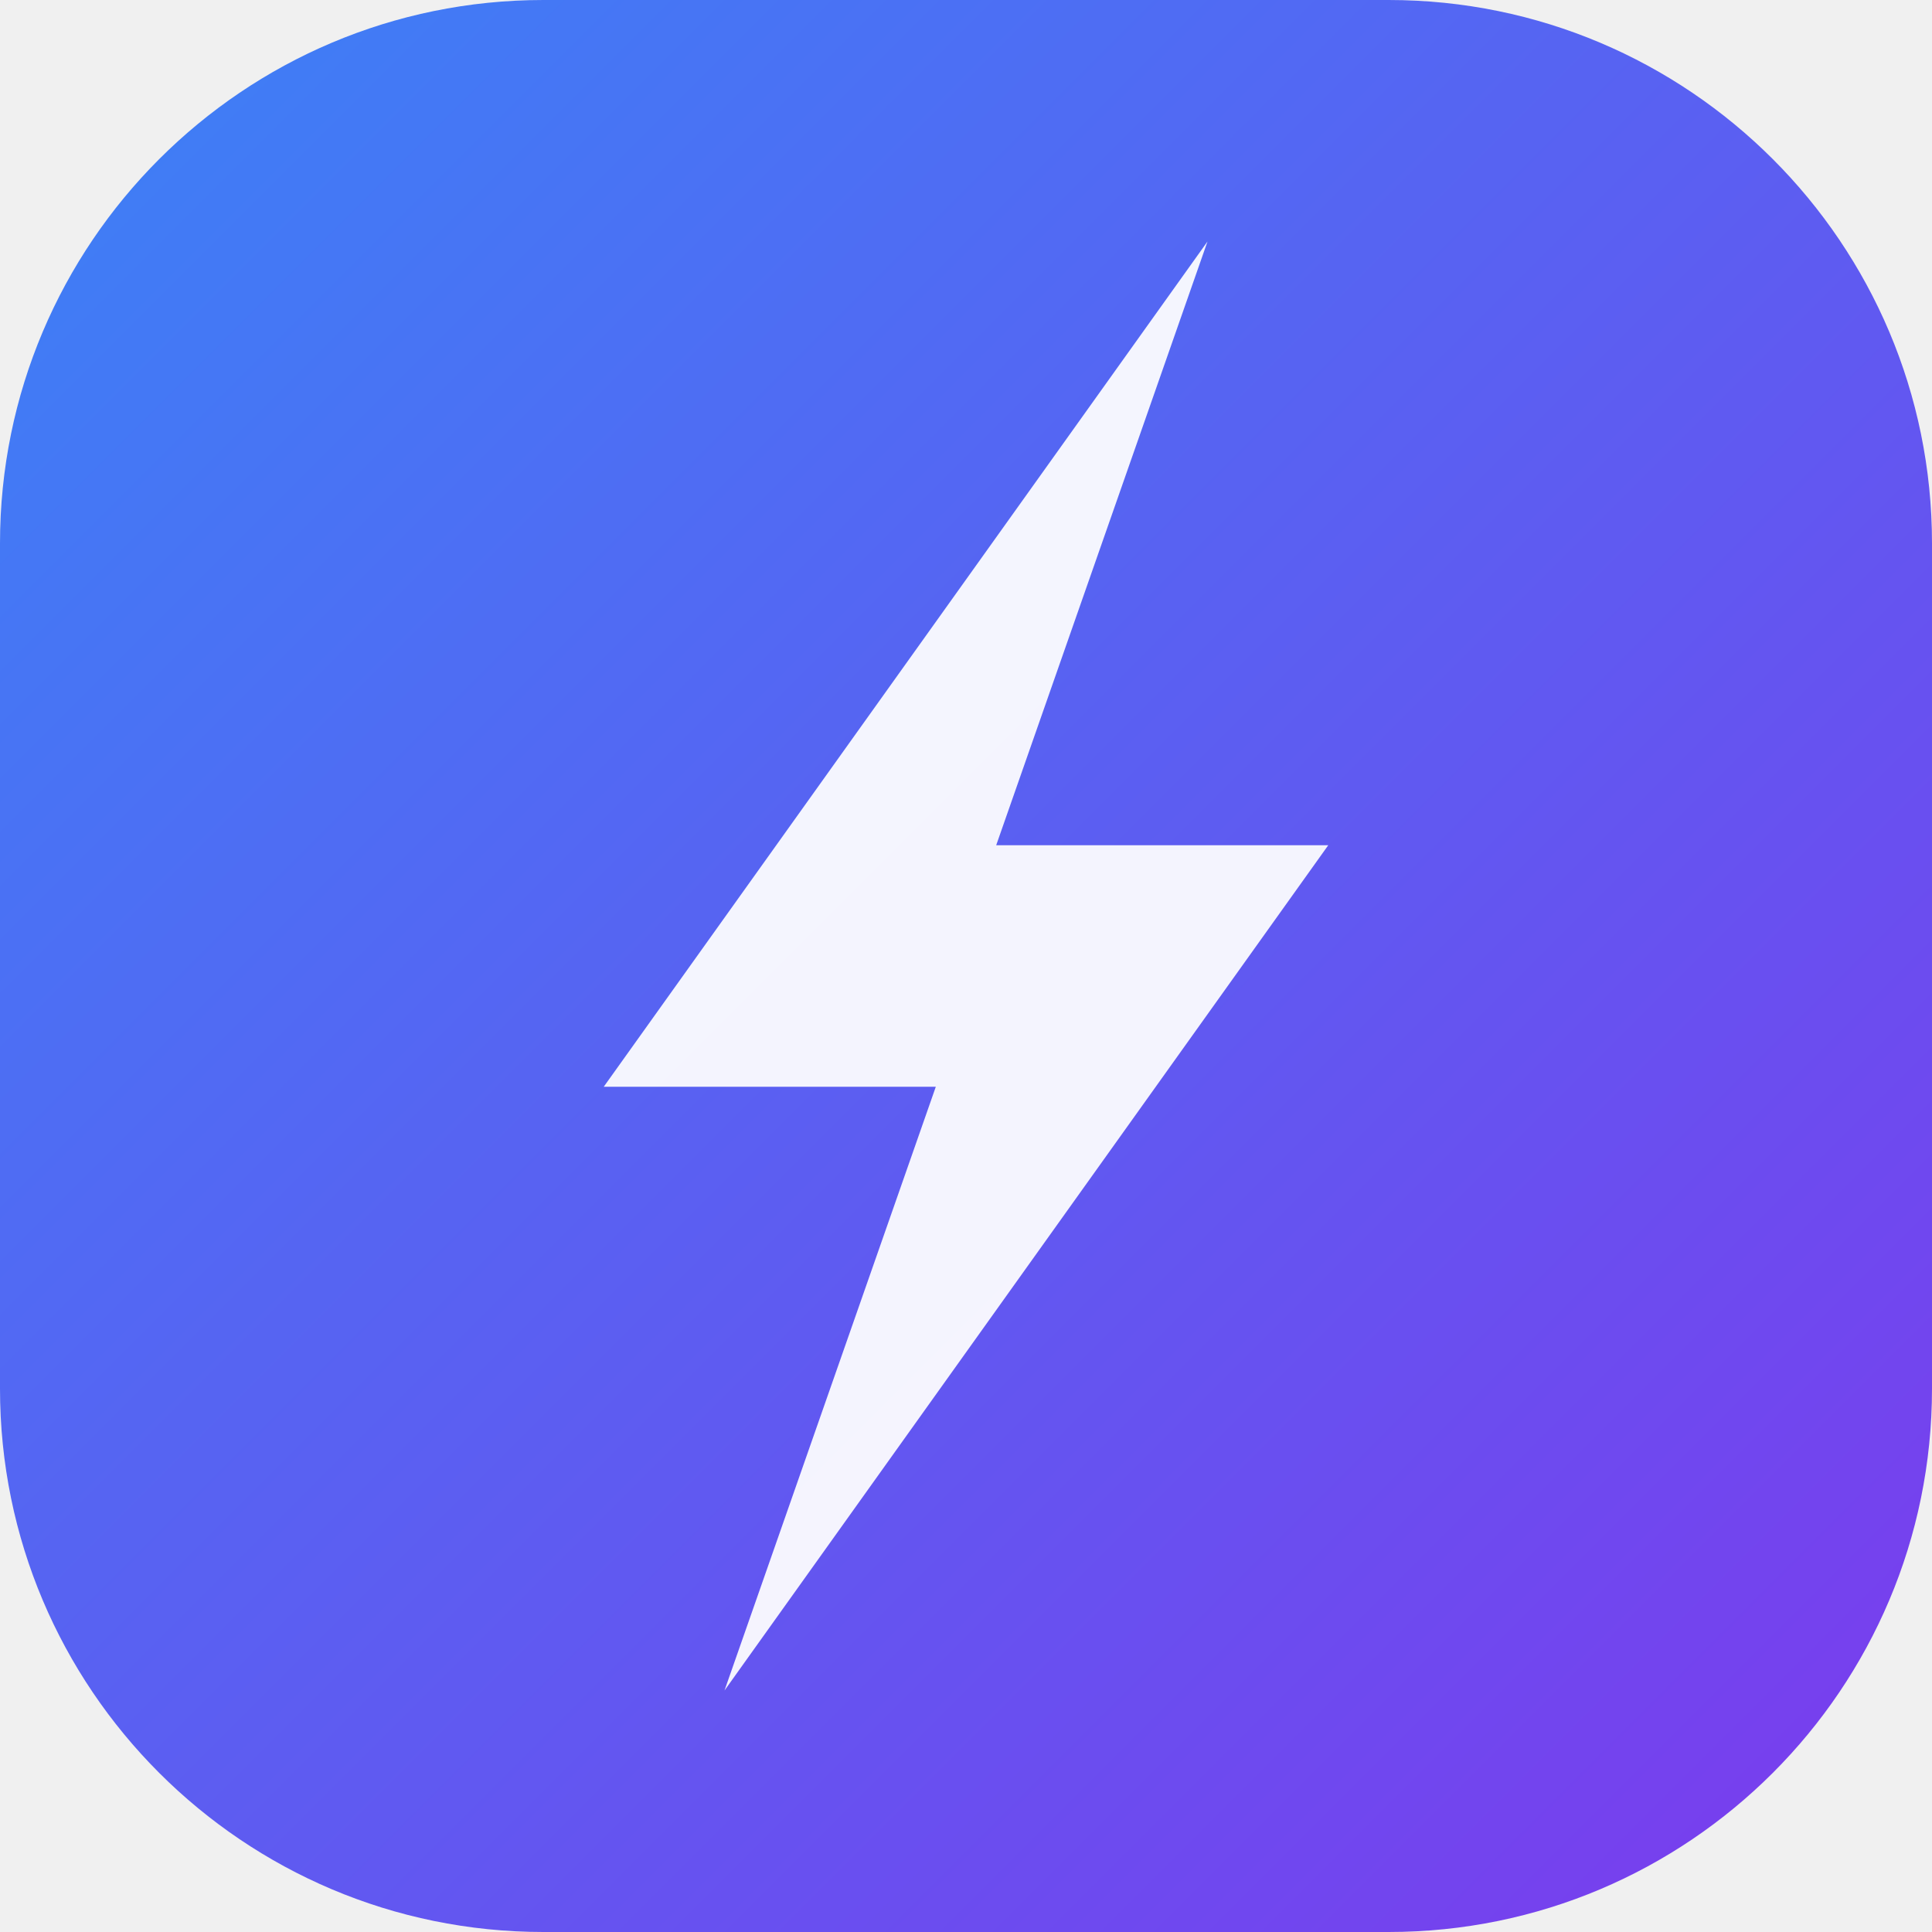
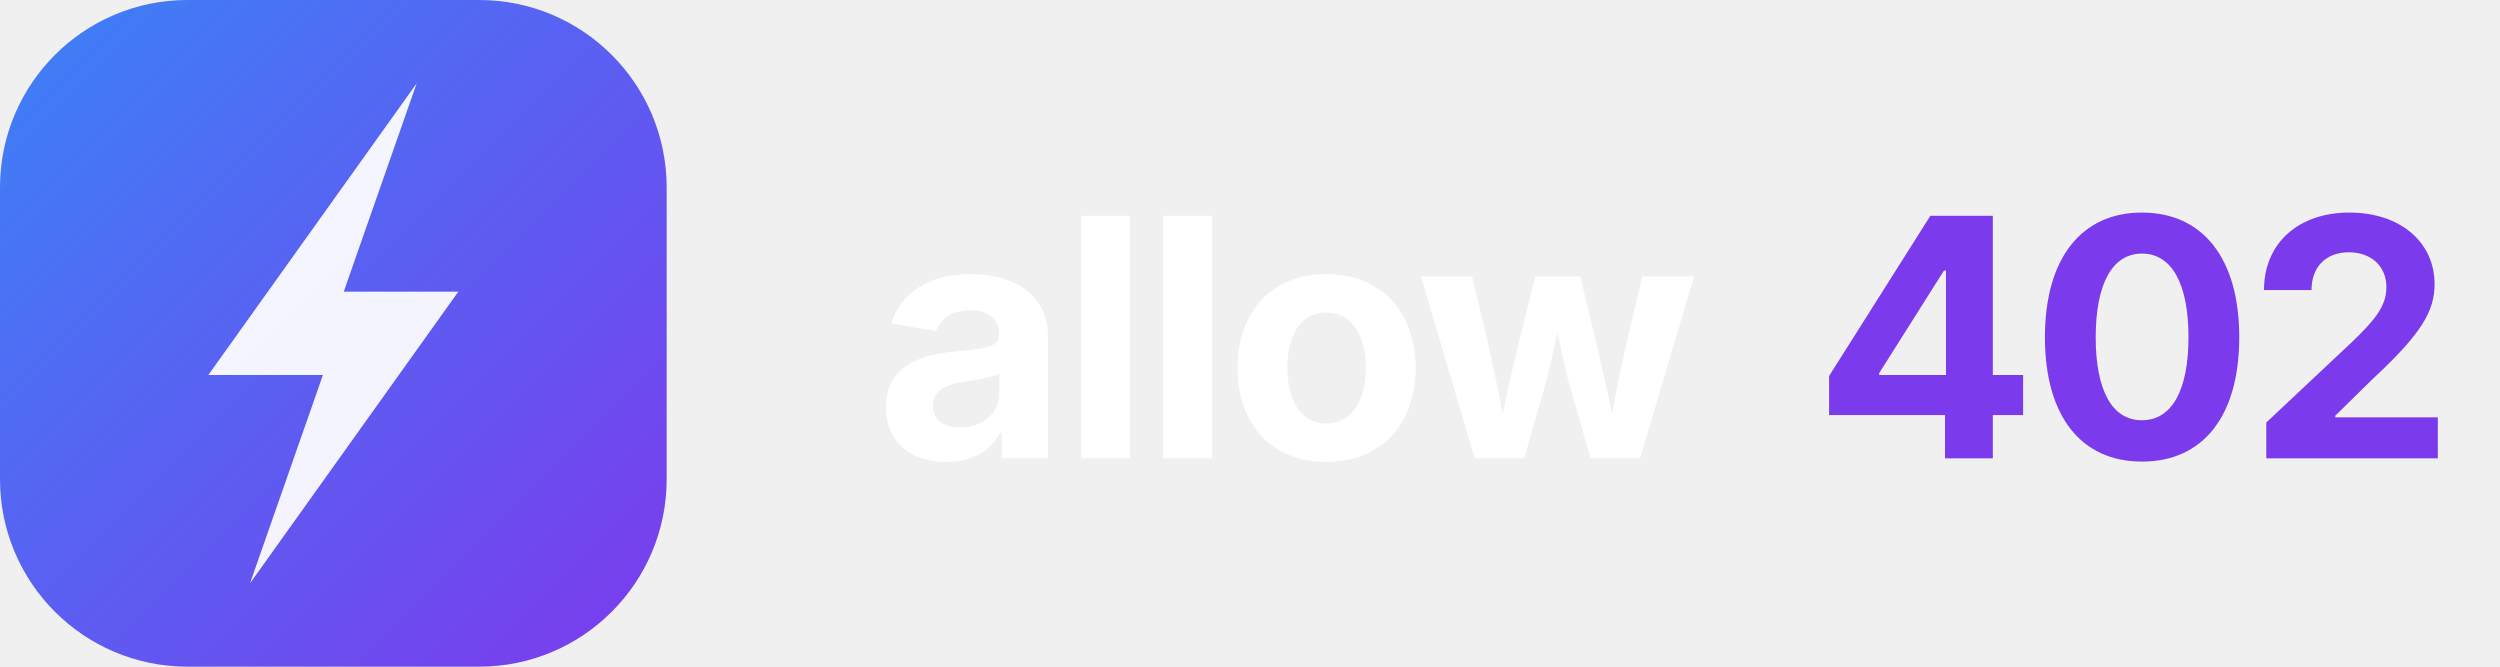
- <svg xmlns="http://www.w3.org/2000/svg" width="32" height="32" viewBox="0 0 32 32" fill="none">
+ <svg xmlns="http://www.w3.org/2000/svg" width="120" height="32" viewBox="0 0 120 32" fill="none">
  <defs>
-     <linearGradient id="bg" x1="0" y1="0" x2="32" y2="32" gradientUnits="userSpaceOnUse">
+     <linearGradient id="allow402-grad" x1="0" y1="0" x2="32" y2="32" gradientUnits="userSpaceOnUse">
      <stop offset="0%" stop-color="#3b82f6" />
      <stop offset="100%" stop-color="#7c3aed" />
    </linearGradient>
  </defs>
-   <rect width="32" height="32" rx="9" fill="url(#bg)" />
+   <rect width="32" height="32" rx="9" fill="url(#allow402-grad)" />
  <path d="M 20 4 L 10 18 H 15.5 L 12 28 L 22 14 H 16.5 Z" fill="white" opacity="0.93" />
+   <text x="42" y="22" font-family="-apple-system, BlinkMacSystemFont, 'Segoe UI', sans-serif" font-size="16" font-weight="700" letter-spacing="-0.4" fill="white">allow</text>
+   <text x="87" y="22" font-family="-apple-system, BlinkMacSystemFont, 'Segoe UI', sans-serif" font-size="16" font-weight="700" letter-spacing="-0.4" fill="url(#allow402-grad)">402</text>
</svg>
